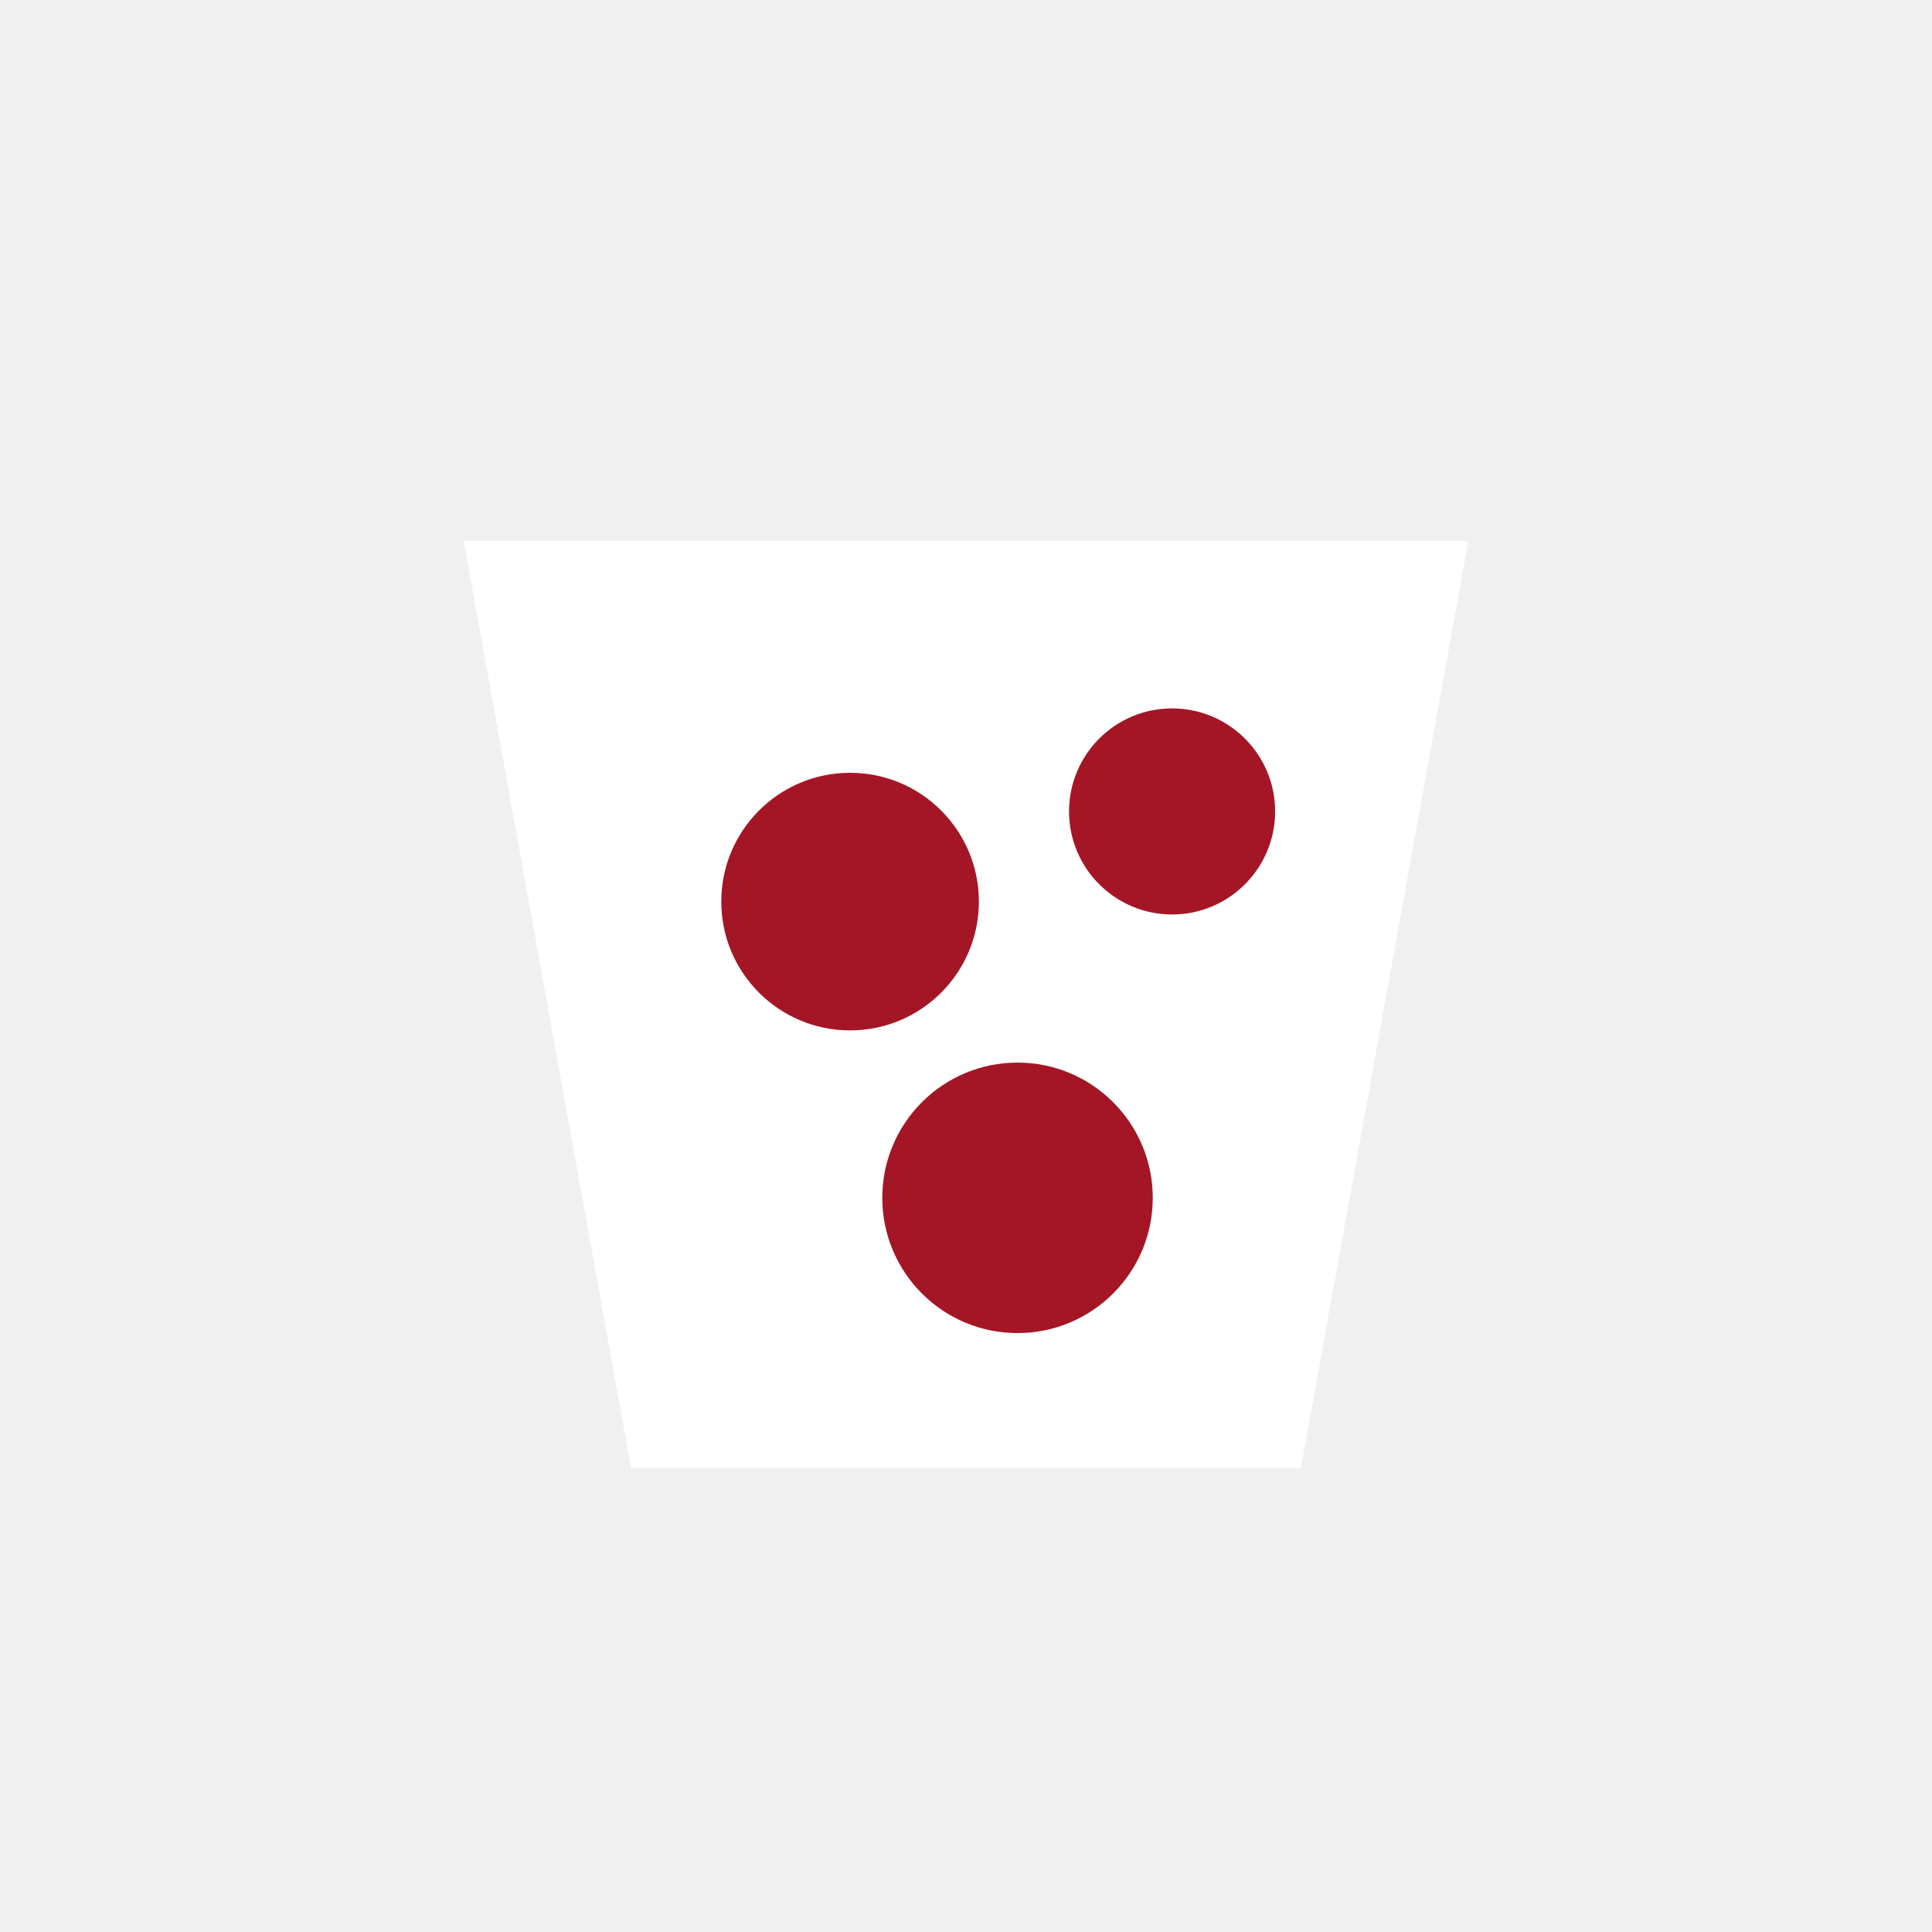
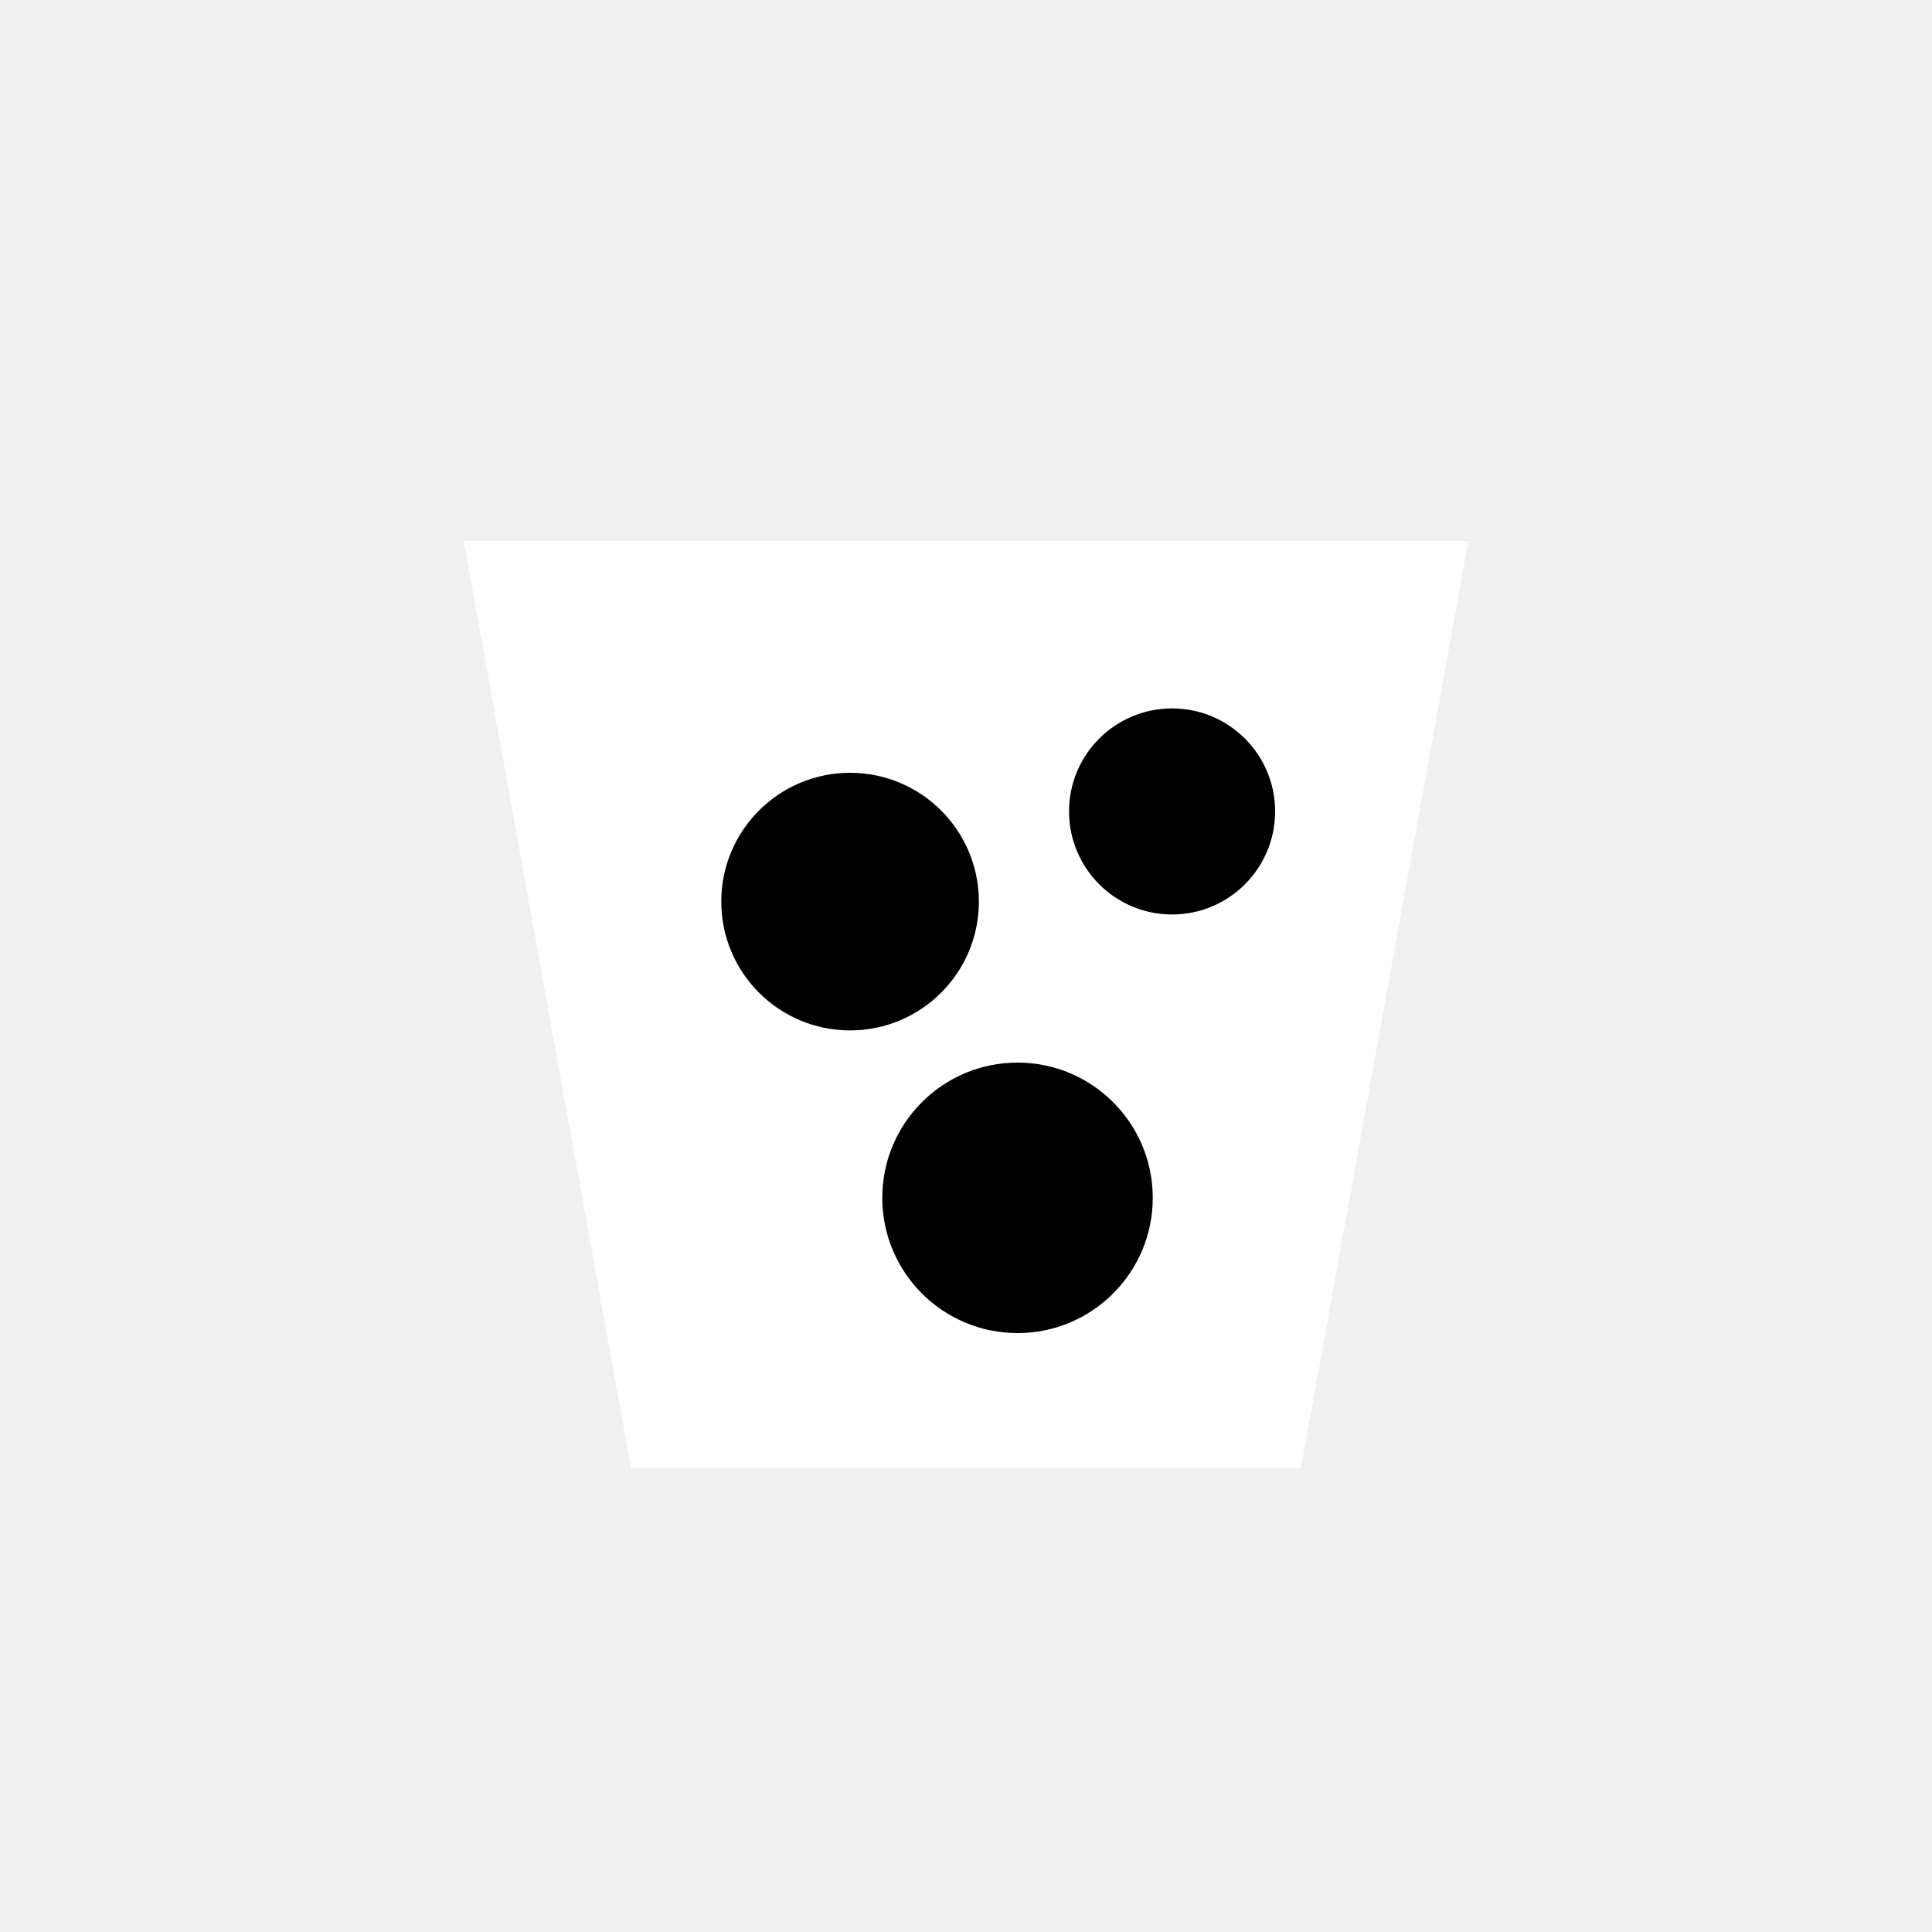
<svg xmlns="http://www.w3.org/2000/svg" width="15" height="15" viewBox="0 0 15 15">
  <path d="M3.6 4.2h7.8l-1.3 7.2H4.9z" fill="#ffffff" />
-   <circle cx="6.6" cy="7" r="1" fill="#a41626" />
-   <circle cx="9.1" cy="6.3" r="0.8" fill="#a41626" />
-   <circle cx="7.9" cy="9.3" r="1.05" fill="#a41626" />
+   <circle cx="6.6" cy="7" r="1" fill="currentColor" />
+   <circle cx="9.1" cy="6.3" r="0.8" fill="currentColor" />
+   <circle cx="7.9" cy="9.3" r="1.05" fill="currentColor" />
</svg>
